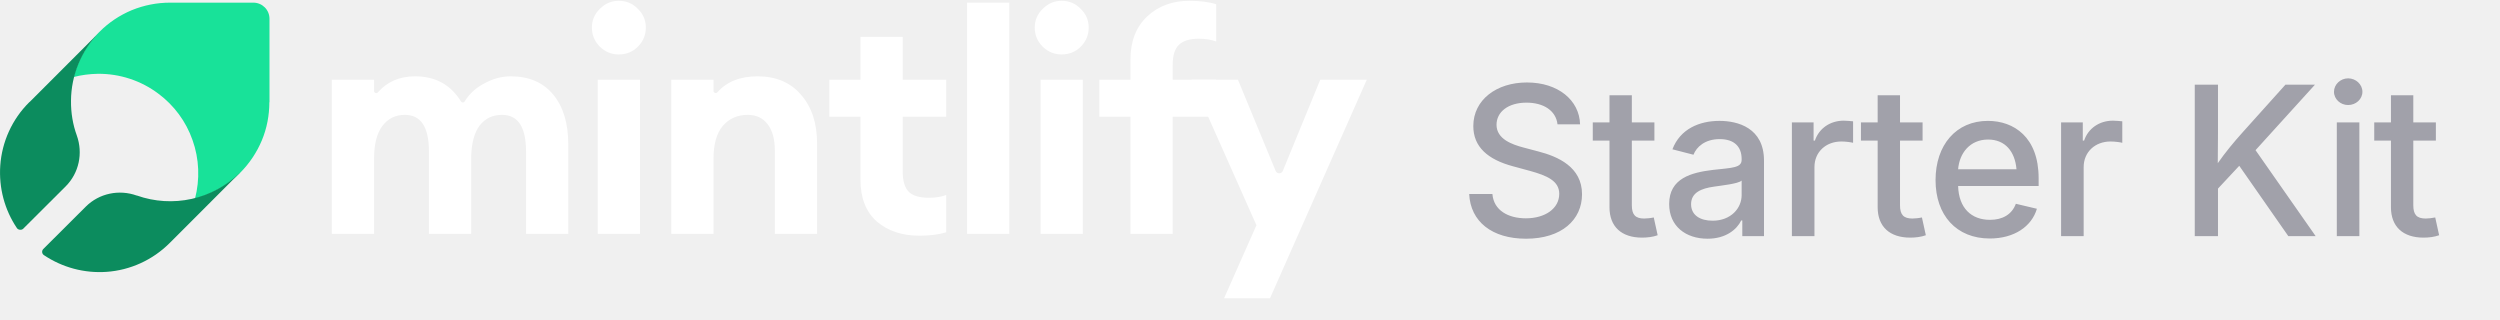
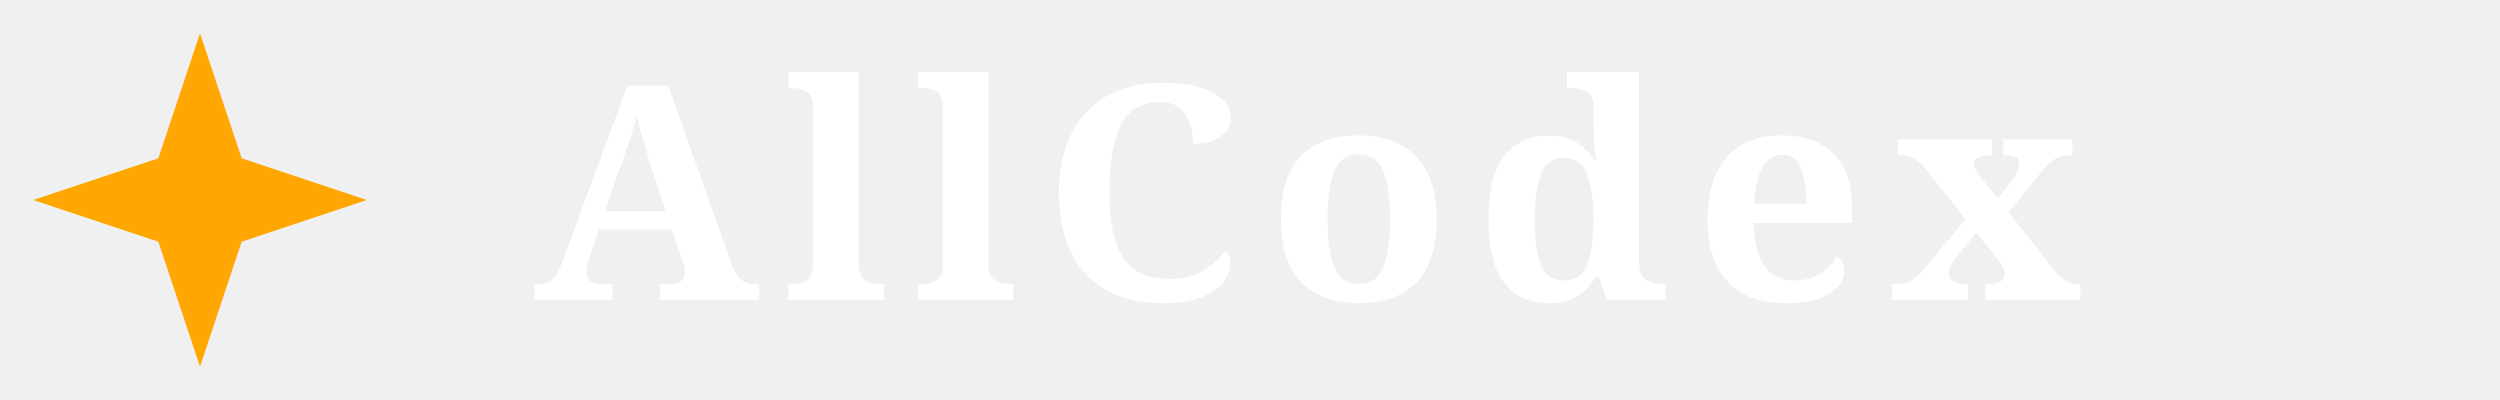
- <svg xmlns="http://www.w3.org/2000/svg" width="180" height="23" viewBox="0 0 180 23" fill="none">
-   <path d="M91.44 21.476H88.133L90.464 16.216L85.802 5.74H89.132L91.847 12.307C91.943 12.536 92.268 12.536 92.362 12.306L95.058 5.74H98.409L91.44 21.476Z" fill="white" />
-   <path d="M81.393 16.837V8.403H79.152V5.74H81.393V4.297C81.393 2.98 81.792 1.944 82.592 1.19C83.391 0.435 84.404 0.058 85.633 0.058C86.387 0.058 87.031 0.139 87.564 0.302V2.988C87.208 2.854 86.794 2.788 86.32 2.788C85.655 2.788 85.174 2.936 84.878 3.232C84.582 3.513 84.434 3.994 84.434 4.674V5.74H87.564V8.403H84.434V16.837H81.393Z" fill="white" />
-   <path d="M76.433 3.92C75.915 3.92 75.463 3.735 75.079 3.365C74.694 2.98 74.502 2.521 74.502 1.989C74.502 1.456 74.694 1.005 75.079 0.635C75.463 0.25 75.915 0.058 76.433 0.058C76.98 0.058 77.438 0.25 77.809 0.635C78.193 1.005 78.386 1.456 78.386 1.989C78.386 2.521 78.193 2.98 77.809 3.365C77.438 3.735 76.98 3.92 76.433 3.92ZM74.924 16.837V5.74H77.964V16.837H74.924Z" fill="white" />
-   <path d="M69.628 16.837V0.191H72.669V16.837H69.628Z" fill="white" />
-   <path d="M66.194 16.97C64.951 16.97 63.93 16.63 63.131 15.949C62.347 15.254 61.955 14.255 61.955 12.953V8.403H59.713V5.74H61.955V2.655H64.995V5.74H68.125V8.403H64.995V12.354C64.995 13.034 65.143 13.523 65.439 13.819C65.735 14.1 66.216 14.24 66.882 14.24C67.355 14.24 67.769 14.174 68.125 14.04V16.726C67.592 16.889 66.948 16.97 66.194 16.97Z" fill="white" />
-   <path d="M48.332 16.837V5.74H51.373V6.551C51.373 6.688 51.559 6.748 51.65 6.646C52.328 5.879 53.293 5.495 54.546 5.495C55.878 5.495 56.921 5.939 57.676 6.827C58.445 7.7 58.83 8.869 58.83 10.334V16.837H55.789V10.844C55.789 10.03 55.619 9.402 55.279 8.958C54.939 8.499 54.458 8.27 53.836 8.27C53.096 8.27 52.497 8.536 52.038 9.069C51.594 9.601 51.373 10.386 51.373 11.421V16.837H48.332Z" fill="white" />
-   <path d="M44.547 3.92C44.029 3.92 43.578 3.735 43.193 3.365C42.809 2.98 42.616 2.521 42.616 1.989C42.616 1.456 42.809 1.005 43.193 0.635C43.578 0.25 44.029 0.058 44.547 0.058C45.095 0.058 45.553 0.25 45.923 0.635C46.308 1.005 46.5 1.456 46.5 1.989C46.5 2.521 46.308 2.98 45.923 3.365C45.553 3.735 45.095 3.92 44.547 3.92ZM43.038 16.837V5.74H46.079V16.837H43.038Z" fill="white" />
-   <path d="M37.875 16.837V10.911C37.875 9.15 37.298 8.27 36.144 8.27C35.478 8.27 34.945 8.521 34.546 9.024C34.161 9.527 33.954 10.275 33.924 11.266V16.837H30.884V10.911C30.884 9.15 30.306 8.27 29.152 8.27C28.472 8.27 27.932 8.536 27.532 9.069C27.133 9.601 26.933 10.386 26.933 11.421V16.837H23.892V5.74H26.933V6.559C26.933 6.695 27.116 6.755 27.206 6.652C27.878 5.881 28.771 5.495 29.885 5.495C31.349 5.495 32.452 6.1 33.193 7.309C33.252 7.404 33.395 7.403 33.454 7.307C33.774 6.78 34.219 6.361 34.79 6.05C35.441 5.68 36.099 5.495 36.765 5.495C38.082 5.495 39.103 5.932 39.828 6.805C40.553 7.678 40.916 8.876 40.916 10.4V16.837H37.875Z" fill="white" />
-   <path d="M19.403 7.362V1.35C19.403 0.705 18.879 0.191 18.244 0.191H12.235C11.291 0.191 10.357 0.378 9.487 0.733C8.618 1.098 7.824 1.621 7.16 2.295L7.114 2.341C6.235 3.23 5.609 4.333 5.291 5.548C5.861 5.399 6.45 5.324 7.039 5.314C8.609 5.296 10.151 5.801 11.403 6.745C12.534 7.586 13.394 8.746 13.861 10.083C14.347 11.438 14.403 12.916 14.039 14.309C15.244 13.991 16.356 13.364 17.244 12.486L17.291 12.439C17.954 11.775 18.487 10.98 18.851 10.111C19.216 9.241 19.393 8.306 19.393 7.362H19.403Z" fill="#18E299" />
-   <path d="M5.112 7.26C5.121 5.416 5.857 3.646 7.151 2.324L2.151 7.326C2.133 7.344 2.114 7.354 2.095 7.372C0.876 8.583 0.14 10.204 0.019 11.918C-0.092 13.52 0.327 15.103 1.22 16.426C1.306 16.552 1.537 16.593 1.667 16.472L4.73 13.417C5.689 12.458 5.987 11.033 5.531 9.757C5.242 8.965 5.103 8.117 5.112 7.26Z" fill="#0C8C5E" />
-   <path d="M17.262 12.44C16.303 13.38 15.102 14.032 13.799 14.321C12.486 14.61 11.127 14.526 9.861 14.079C9.861 14.079 9.851 14.079 9.842 14.079C8.567 13.622 7.142 13.921 6.183 14.871L3.12 17.926C2.99 18.056 3.009 18.27 3.167 18.373C4.489 19.258 6.072 19.686 7.673 19.574C9.386 19.453 10.997 18.717 12.216 17.497L12.263 17.451L17.262 12.449V12.44Z" fill="#0C8C5E" />
-   <text x="105" y="17" font-family="Inter, ui-sans-serif, system-ui, -apple-system, sans-serif" font-size="15" font-weight="500" fill="#A1A1AA" letter-spacing="-0.01em">Starter Kit</text>
+ <svg xmlns="http://www.w3.org/2000/svg" width="150" height="24" viewBox="0 0 150 24" fill="none">
+   <path d="M12 2L14.5 9.5L22 12L14.5 14.5L12 22L9.5 14.5L2 12L9.5 9.5Z" fill="#ffa600" />
+   <text x="32" y="18" font-family="Cinzel, Georgia, serif" font-size="18" font-weight="bold" fill="#ffffff" letter-spacing="0.08em">AllCodex</text>
</svg>
